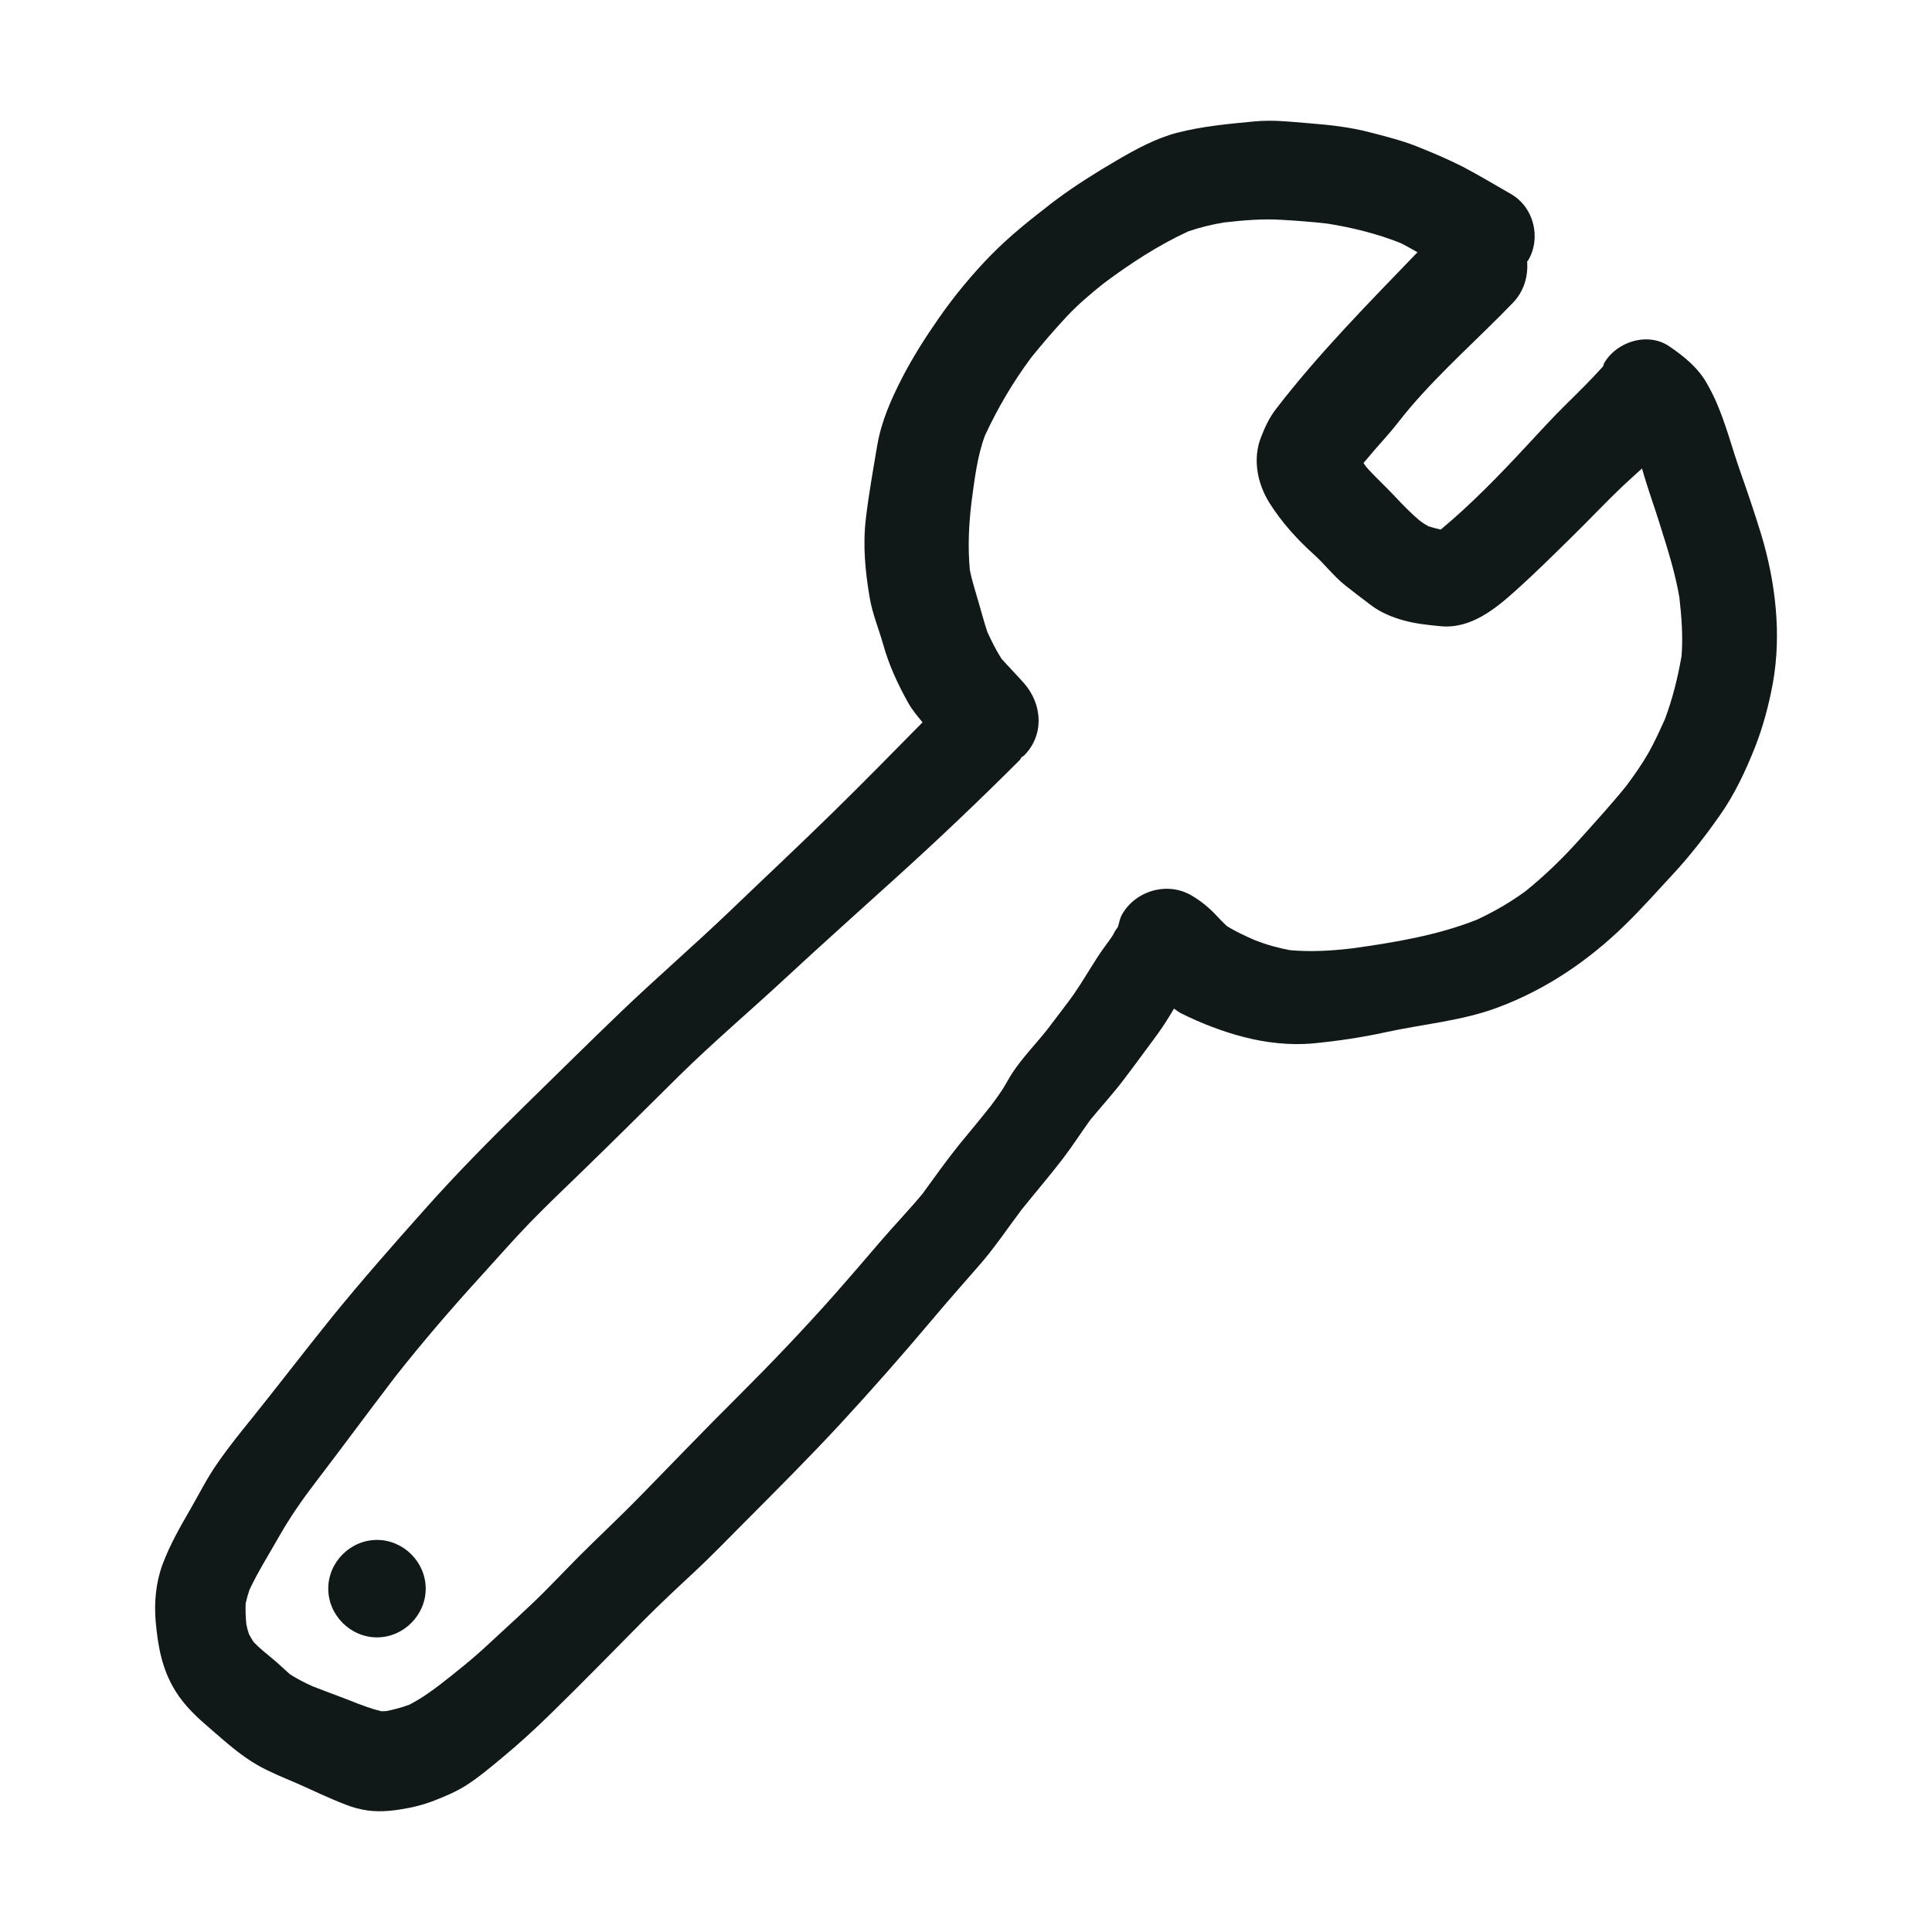
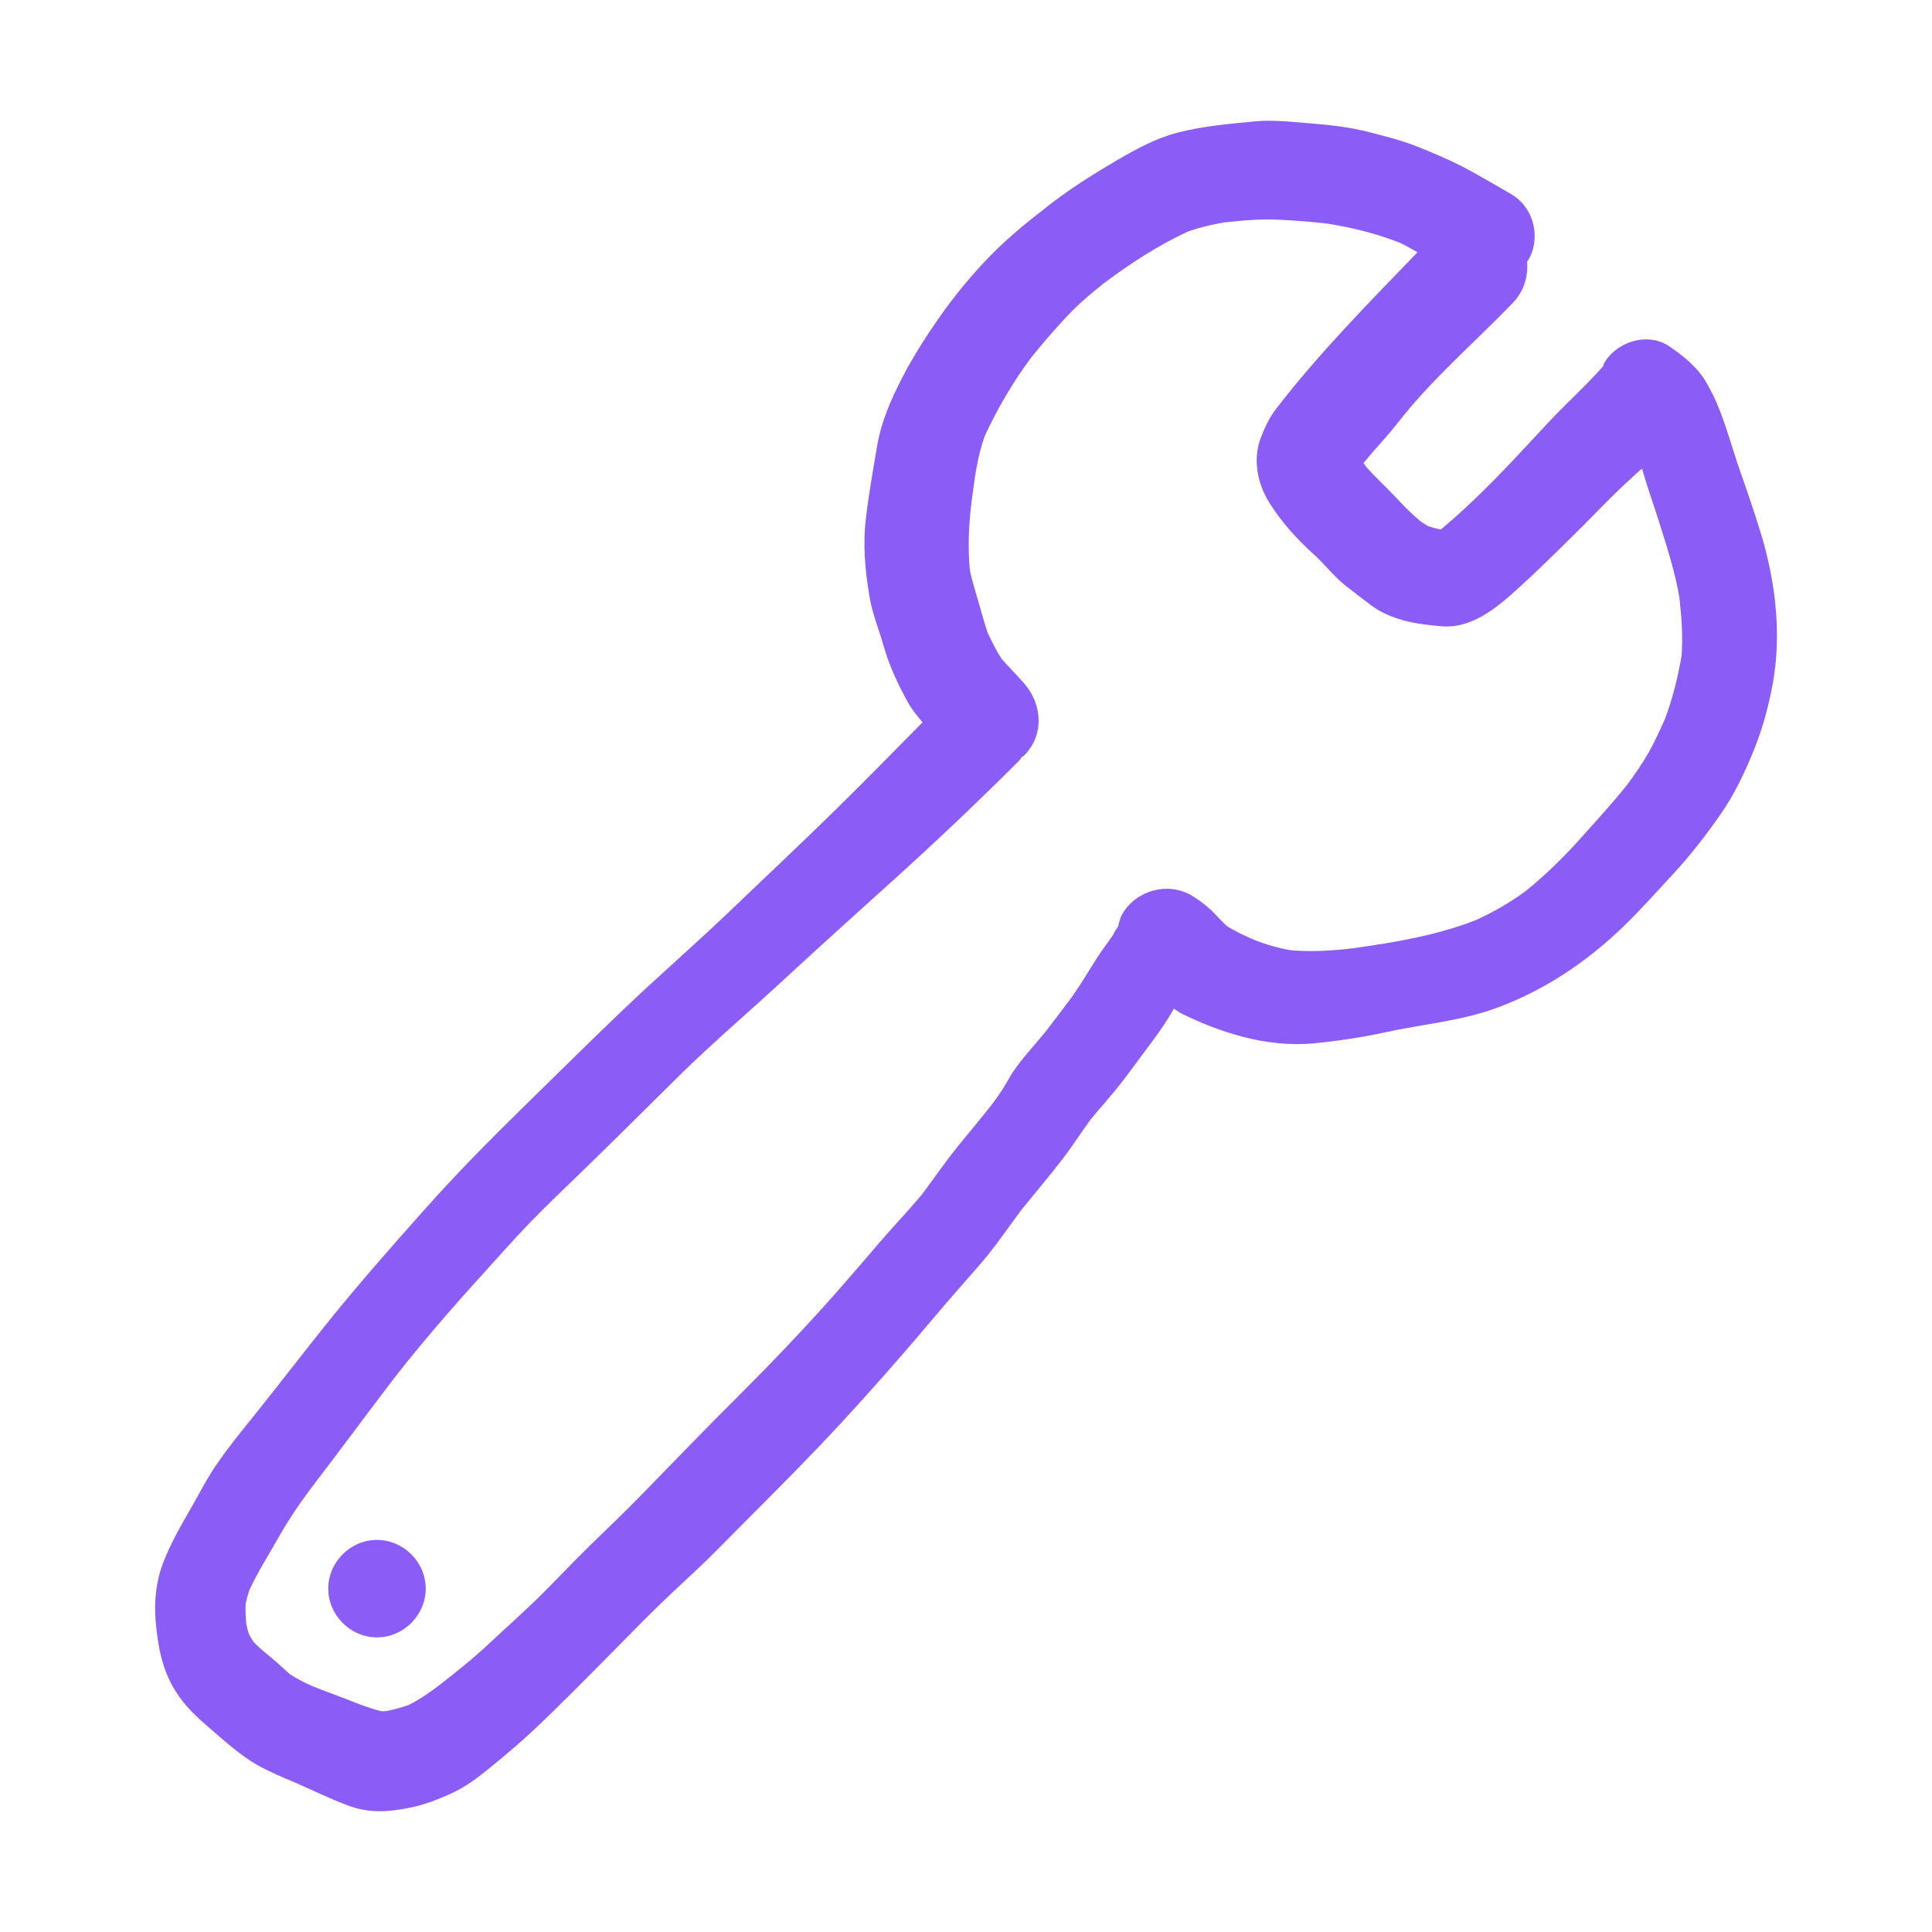
<svg xmlns="http://www.w3.org/2000/svg" version="1.1" id="designs" width="800px" height="800px" viewBox="0 0 32 32" xml:space="preserve">
  <style type="text/css">
- 	.sketchy_een{fill:#111918;}
+ 	.sketchy_een{fill:#8b5cf6;}
</style>
  <path class="sketchy_een" d="M29.17,8.849c-0.108-0.353-0.226-0.7-0.349-1.049c-0.132-0.375-0.23-0.761-0.388-1.127  c-0.046-0.109-0.1-0.212-0.158-0.316c-0.148-0.267-0.384-0.456-0.633-0.625c-0.114-0.076-0.244-0.111-0.376-0.111  c-0.276,0-0.557,0.153-0.695,0.391c-0.011,0.019-0.01,0.038-0.02,0.057c-0.191,0.214-0.396,0.415-0.6,0.616  c-0.236,0.232-0.457,0.475-0.681,0.716c-0.444,0.478-0.904,0.952-1.406,1.37c-0.069-0.015-0.137-0.032-0.205-0.054  c-0.049-0.028-0.096-0.058-0.142-0.092c-0.151-0.127-0.286-0.267-0.422-0.412c-0.153-0.165-0.32-0.313-0.468-0.482  c-0.014-0.021-0.029-0.042-0.043-0.062c0.117-0.142,0.239-0.281,0.362-0.419c0.145-0.161,0.273-0.338,0.414-0.503  c0.525-0.614,1.14-1.152,1.7-1.733c0.181-0.188,0.253-0.438,0.234-0.682c0.005-0.007,0.012-0.011,0.017-0.019  c0.221-0.377,0.093-0.885-0.289-1.102c-0.262-0.15-0.522-0.306-0.789-0.447c-0.251-0.128-0.514-0.239-0.776-0.343  c-0.249-0.098-0.518-0.165-0.778-0.232c-0.315-0.082-0.642-0.119-0.967-0.145C21.484,2.026,21.251,2,21.02,2  c-0.078,0-0.155,0.003-0.232,0.01c-0.429,0.041-0.872,0.08-1.292,0.189c-0.354,0.093-0.679,0.271-0.995,0.455  c-0.345,0.202-0.685,0.414-1.006,0.653c-0.064,0.047-0.126,0.095-0.188,0.144c0.033-0.025,0.066-0.05,0.098-0.075  c-0.345,0.265-0.681,0.534-0.987,0.844c-0.314,0.321-0.614,0.683-0.87,1.052c-0.225,0.323-0.432,0.648-0.612,0.998  C14.754,6.627,14.6,6.976,14.531,7.37c-0.069,0.41-0.143,0.818-0.191,1.232c-0.05,0.436-0.009,0.867,0.065,1.299  c0.044,0.26,0.148,0.51,0.221,0.765c0.095,0.345,0.243,0.663,0.416,0.974c0.066,0.12,0.154,0.22,0.238,0.324  c-0.492,0.5-0.983,1-1.484,1.491c-0.568,0.557-1.149,1.1-1.722,1.65c-0.586,0.56-1.201,1.091-1.787,1.652  c-0.542,0.52-1.076,1.049-1.615,1.576c-0.562,0.551-1.115,1.11-1.639,1.7c-0.52,0.583-1.034,1.167-1.526,1.772  c-0.444,0.549-0.872,1.11-1.314,1.661c-0.202,0.25-0.405,0.499-0.588,0.765c-0.171,0.241-0.301,0.505-0.449,0.761  c-0.173,0.299-0.34,0.59-0.462,0.915c-0.113,0.302-0.143,0.635-0.115,0.954c0.037,0.41,0.104,0.787,0.325,1.145  c0.16,0.258,0.367,0.445,0.594,0.64c0.249,0.215,0.488,0.431,0.778,0.596c0.2,0.113,0.419,0.2,0.631,0.291  c0.275,0.121,0.546,0.254,0.826,0.36c0.056,0.022,0.113,0.041,0.173,0.057c0.247,0.067,0.47,0.059,0.718,0.021  c0.197-0.03,0.386-0.076,0.572-0.149c0.186-0.072,0.366-0.149,0.533-0.256c0.208-0.134,0.397-0.295,0.588-0.453  c0.275-0.227,0.536-0.466,0.791-0.715c0.531-0.518,1.049-1.05,1.572-1.578c0.265-0.265,0.538-0.521,0.815-0.778  c0.28-0.26,0.547-0.538,0.817-0.809c0.542-0.544,1.088-1.089,1.609-1.652c0.521-0.564,1.03-1.143,1.526-1.732  c0.249-0.295,0.503-0.585,0.757-0.874c0.262-0.296,0.478-0.622,0.715-0.937c0.228-0.284,0.465-0.56,0.686-0.848  c0.159-0.208,0.299-0.428,0.452-0.639c0.179-0.219,0.372-0.428,0.545-0.655c0.169-0.221,0.332-0.447,0.499-0.67  c0.123-0.163,0.234-0.332,0.338-0.51c0.002-0.003,0.004-0.006,0.006-0.01c0.04,0.025,0.075,0.057,0.118,0.078  c0.317,0.158,0.677,0.299,1.021,0.388c0.377,0.1,0.787,0.146,1.175,0.109c0.399-0.039,0.8-0.098,1.191-0.184  c0.625-0.137,1.266-0.186,1.869-0.414c0.787-0.295,1.485-0.768,2.086-1.353c0.28-0.271,0.538-0.564,0.804-0.85  c0.286-0.308,0.544-0.642,0.785-0.987c0.238-0.338,0.419-0.727,0.572-1.11c0.135-0.343,0.23-0.7,0.297-1.062  C29.511,10.506,29.409,9.639,29.17,8.849z M23.614,8.703L23.614,8.703c-0.019-0.015-0.038-0.03-0.057-0.044  c-0.002-0.002-0.005-0.004-0.007-0.006C23.571,8.67,23.593,8.687,23.614,8.703z M23.481,8.6c-0.005-0.003-0.009-0.007-0.014-0.01  c0.019,0.015,0.039,0.03,0.058,0.044c0.004,0.003,0.008,0.006,0.012,0.009c-0.039-0.03-0.077-0.059-0.116-0.089  C23.441,8.57,23.461,8.585,23.481,8.6z M27.852,10.865c-0.062,0.356-0.149,0.709-0.276,1.047c-0.085,0.187-0.169,0.375-0.27,0.554  c-0.108,0.19-0.234,0.368-0.364,0.544c-0.248,0.308-0.516,0.6-0.781,0.896c-0.277,0.309-0.574,0.597-0.896,0.857  c-0.253,0.184-0.523,0.341-0.808,0.472c-0.65,0.257-1.353,0.374-2.046,0.471c-0.345,0.042-0.695,0.063-1.043,0.032  c-0.201-0.037-0.394-0.091-0.585-0.167c-0.159-0.069-0.319-0.142-0.464-0.234c-0.06-0.056-0.118-0.115-0.175-0.177  c-0.117-0.126-0.256-0.238-0.403-0.325c-0.393-0.236-0.92-0.091-1.151,0.302c-0.04,0.068-0.053,0.141-0.072,0.212  c-0.026,0.042-0.059,0.078-0.076,0.126c-0.051,0.082-0.112,0.158-0.167,0.236c-0.072,0.1-0.137,0.204-0.202,0.308  c-0.124,0.199-0.241,0.393-0.384,0.581c0.012-0.015,0.024-0.031,0.036-0.046c-0.04,0.052-0.081,0.104-0.121,0.156  c0.016-0.02,0.032-0.04,0.048-0.06c-0.107,0.139-0.213,0.279-0.319,0.419c-0.185,0.23-0.391,0.443-0.556,0.688  c-0.067,0.1-0.119,0.208-0.186,0.308c-0.055,0.083-0.115,0.164-0.175,0.245c-0.175,0.222-0.356,0.438-0.534,0.655  c-0.212,0.263-0.405,0.538-0.604,0.81c-0.23,0.276-0.48,0.535-0.713,0.808c-0.245,0.286-0.49,0.572-0.739,0.854  c-0.512,0.577-1.045,1.136-1.591,1.681c-0.555,0.551-1.095,1.115-1.642,1.674c-0.26,0.264-0.527,0.521-0.794,0.78  c-0.271,0.262-0.527,0.536-0.794,0.803c-0.289,0.288-0.596,0.561-0.895,0.839c-0.269,0.254-0.556,0.482-0.847,0.708  c-0.156,0.117-0.315,0.228-0.49,0.316c-0.123,0.044-0.247,0.078-0.375,0.103c-0.027,0.002-0.054,0.003-0.081,0.003  c-0.169-0.041-0.331-0.102-0.492-0.171c0.065,0.028,0.13,0.056,0.195,0.083c-0.279-0.118-0.566-0.216-0.848-0.328  c-0.128-0.058-0.253-0.122-0.371-0.198c-0.094-0.082-0.183-0.171-0.281-0.251c-0.111-0.093-0.222-0.179-0.32-0.283  c-0.028-0.043-0.054-0.087-0.078-0.133c-0.017-0.053-0.031-0.106-0.042-0.161c-0.011-0.115-0.016-0.231-0.011-0.346  c0.017-0.076,0.038-0.15,0.063-0.224c0.141-0.301,0.322-0.585,0.485-0.874c0.182-0.321,0.388-0.618,0.612-0.909  c-0.009,0.012-0.019,0.024-0.028,0.036c0.452-0.59,0.891-1.188,1.343-1.779c0.459-0.584,0.945-1.146,1.446-1.696  c0.262-0.288,0.516-0.579,0.787-0.859c0.28-0.288,0.57-0.564,0.859-0.844c0.544-0.527,1.08-1.063,1.618-1.594  c0.562-0.553,1.164-1.063,1.743-1.6c0.605-0.561,1.219-1.11,1.832-1.665c0.703-0.635,1.388-1.286,2.06-1.958  c0.014-0.014,0.019-0.033,0.031-0.048c0.012-0.011,0.028-0.015,0.04-0.026c0.341-0.341,0.306-0.854,0-1.201  c-0.122-0.137-0.251-0.268-0.373-0.406c-0.089-0.138-0.162-0.289-0.232-0.438c-0.054-0.157-0.094-0.32-0.142-0.48  c-0.053-0.185-0.113-0.366-0.15-0.554c-0.034-0.375-0.017-0.752,0.029-1.127c0.05-0.37,0.092-0.74,0.22-1.092  c0.211-0.456,0.465-0.888,0.765-1.292c0.188-0.234,0.384-0.461,0.591-0.683c0.187-0.2,0.397-0.378,0.612-0.549  c0.435-0.326,0.907-0.634,1.402-0.862c0.192-0.066,0.388-0.113,0.589-0.147c0.319-0.036,0.636-0.064,0.957-0.044  c0.252,0.015,0.508,0.033,0.759,0.063c0.406,0.064,0.817,0.166,1.2,0.317c0.101,0.047,0.194,0.104,0.291,0.157  c-0.807,0.839-1.631,1.67-2.341,2.593c-0.115,0.149-0.18,0.292-0.251,0.471c-0.141,0.36-0.061,0.766,0.139,1.086  c0.199,0.317,0.455,0.601,0.731,0.85c0.182,0.163,0.329,0.36,0.518,0.512c0.139,0.111,0.282,0.219,0.425,0.327  c0.161,0.124,0.351,0.204,0.547,0.258c0.199,0.056,0.414,0.078,0.616,0.097c0.492,0.048,0.9-0.282,1.238-0.586  c0.315-0.282,0.618-0.583,0.921-0.88c0.289-0.282,0.564-0.577,0.857-0.855c0.105-0.098,0.212-0.195,0.319-0.292  c0.024,0.085,0.049,0.169,0.076,0.253c0.067,0.217,0.145,0.432,0.212,0.65c0.127,0.403,0.26,0.816,0.331,1.234  C27.852,10.218,27.877,10.543,27.852,10.865z M7.051,26.313c0,0.44-0.367,0.807-0.807,0.807s-0.807-0.368-0.807-0.807  c0-0.44,0.367-0.807,0.807-0.807S7.051,25.873,7.051,26.313z" />
</svg>
